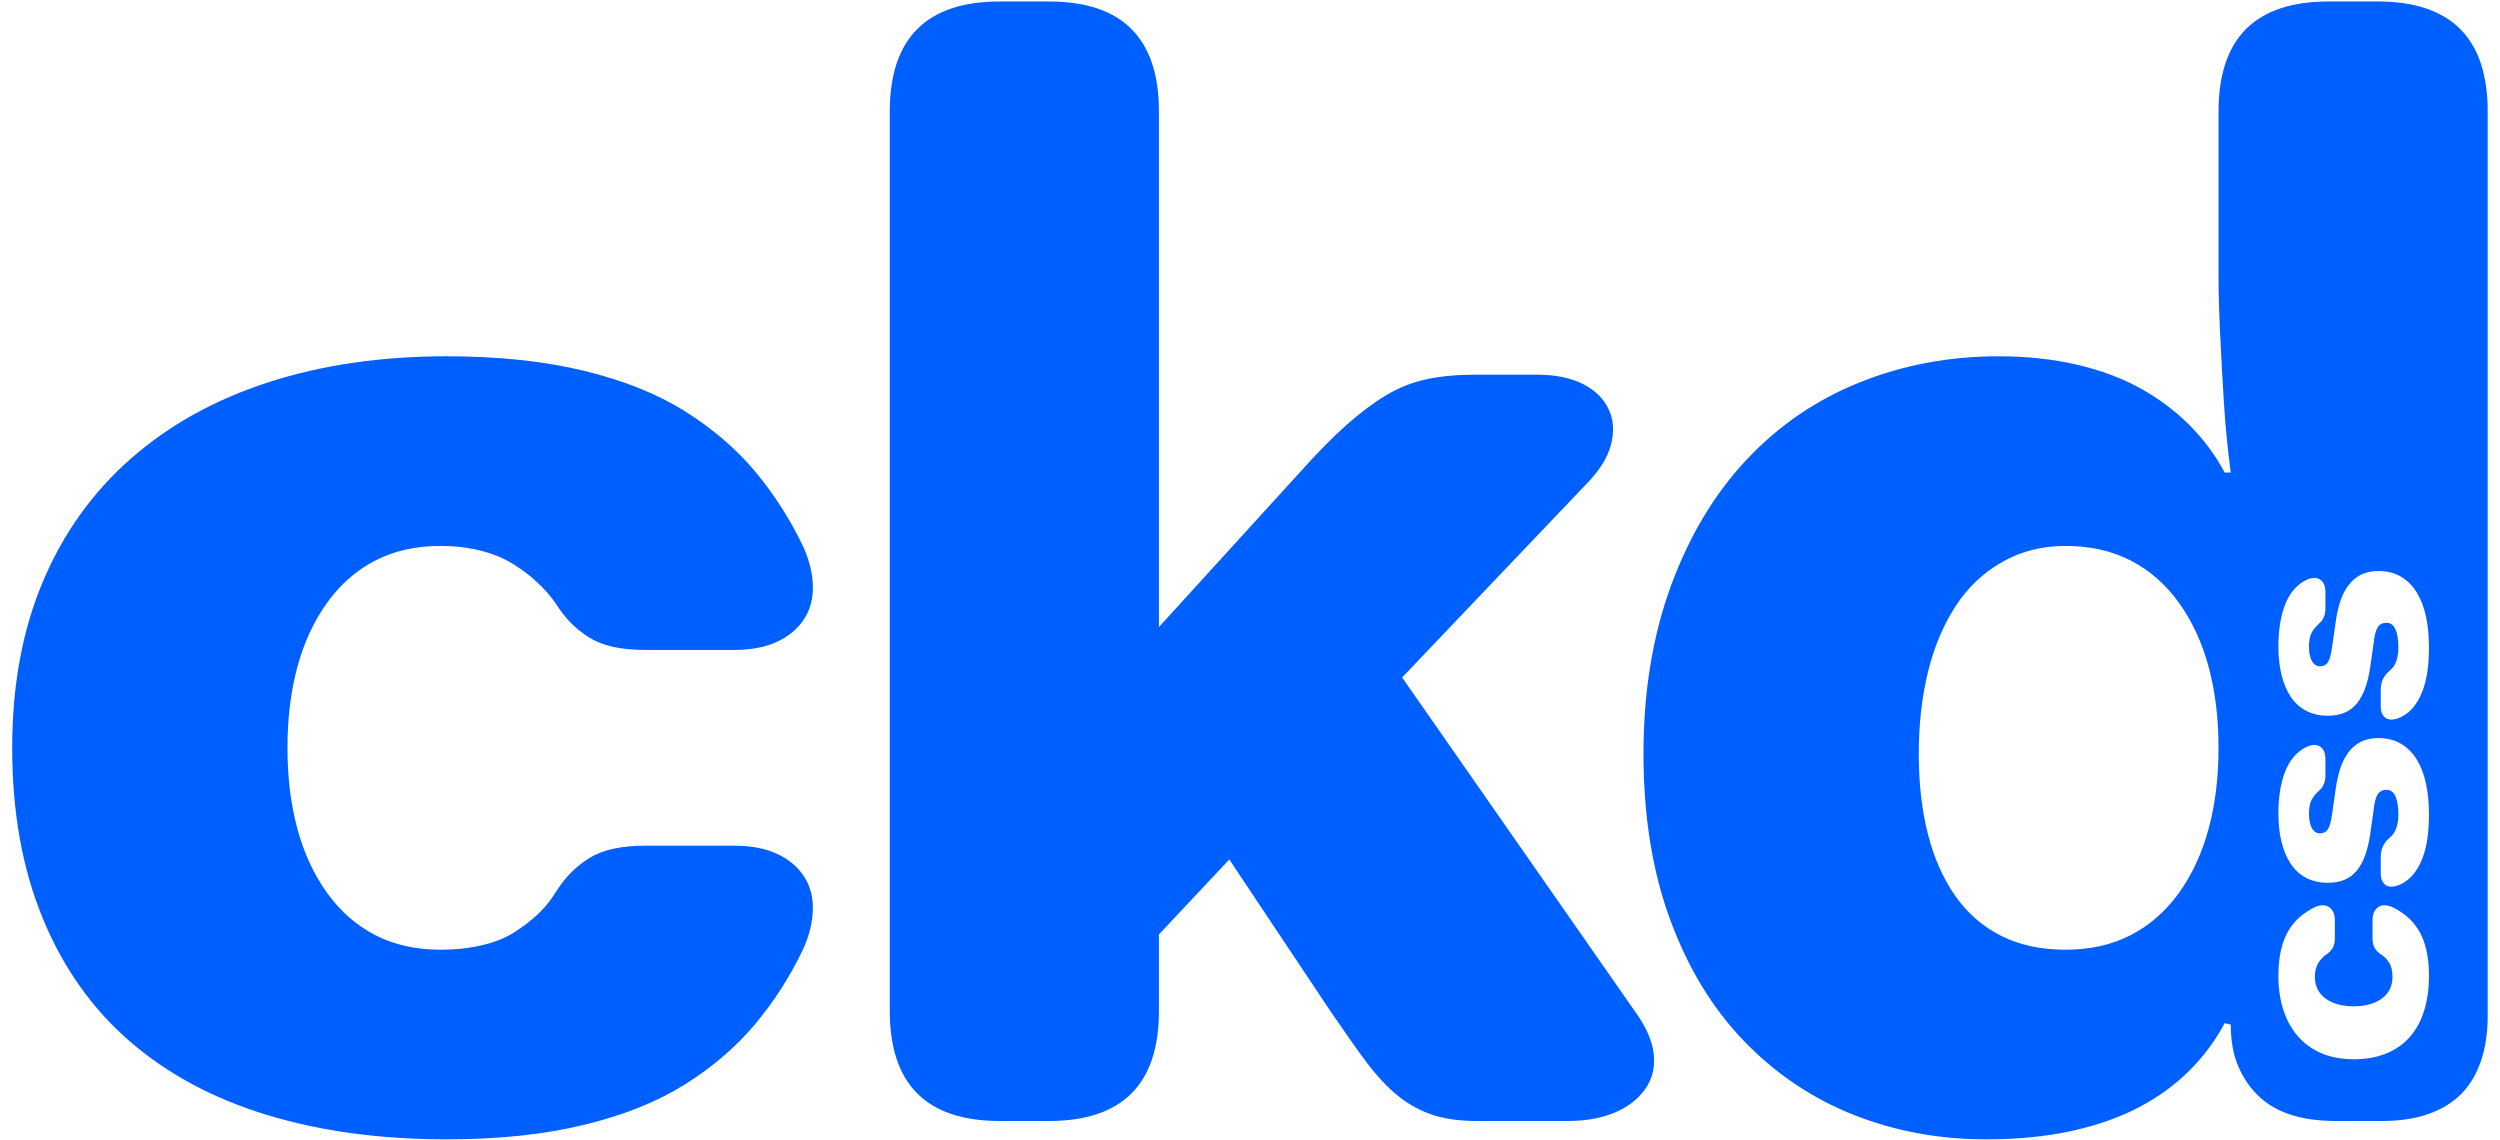
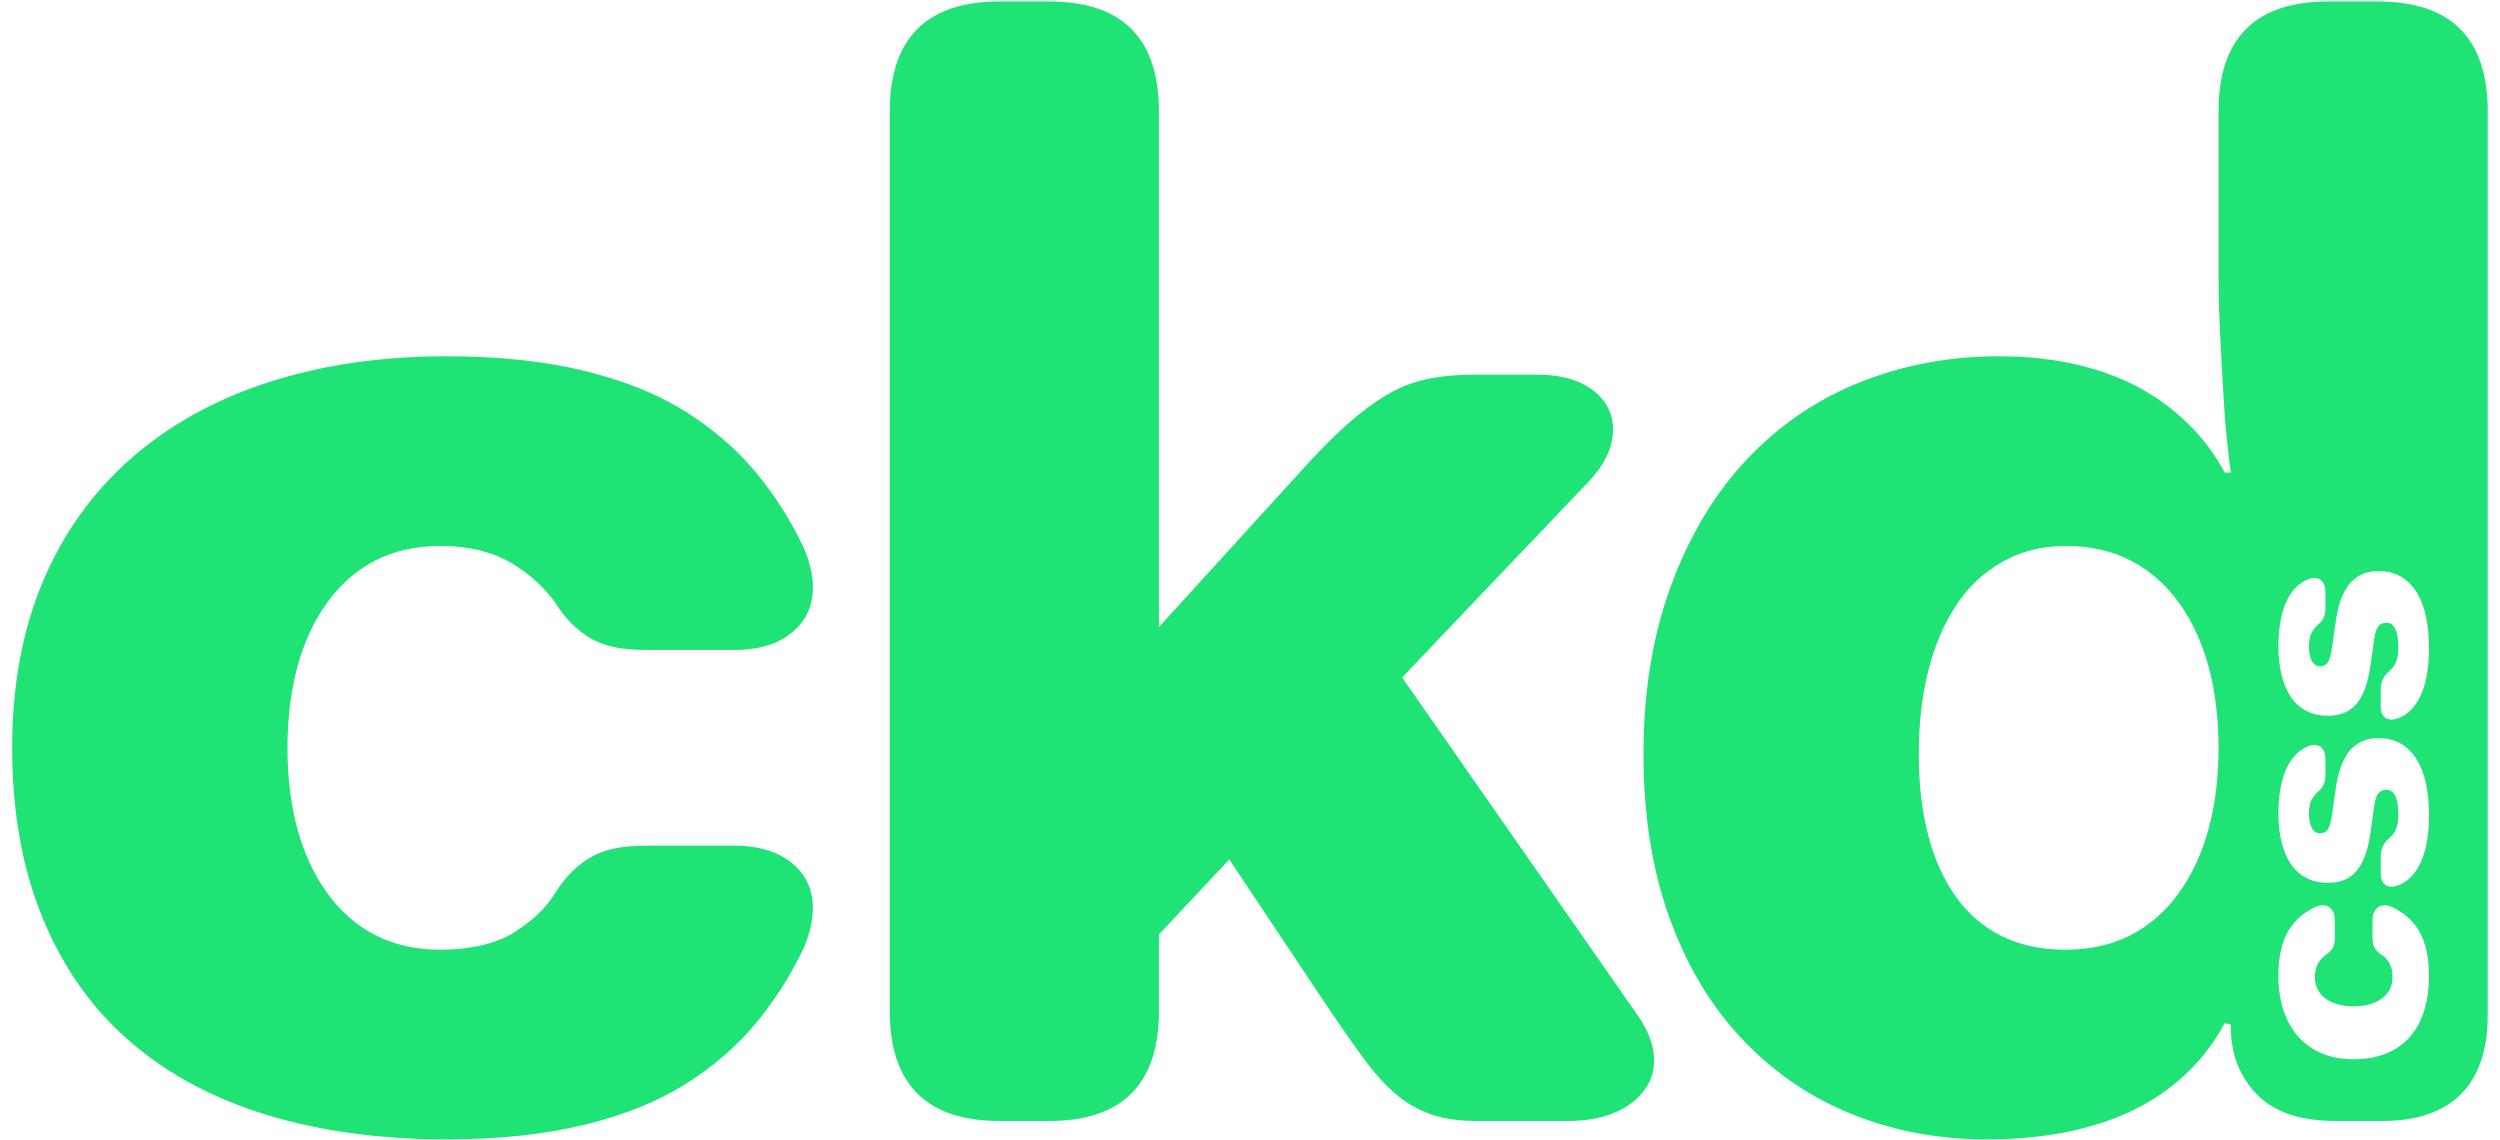
<svg xmlns="http://www.w3.org/2000/svg" width="136" height="62" viewBox="0 0 136 62">
-   <path fill="#0060FF" fill-rule="evenodd" d="M90.902,31.862 C91.901,29.145 93.274,26.857 95.021,24.998 C96.768,23.14 98.82,21.74 101.178,20.797 C103.535,19.854 106.045,19.382 108.707,19.382 C110.26,19.382 111.689,19.535 112.992,19.84 C114.295,20.145 115.446,20.575 116.445,21.13 C117.443,21.684 118.331,22.35 119.107,23.126 C119.884,23.903 120.522,24.763 121.021,25.706 L121.354,25.706 C121.187,24.485 121.062,23.21 120.979,21.878 C120.896,20.547 120.827,19.285 120.771,18.093 C120.716,16.9 120.688,15.86 120.688,14.973 L120.688,12.061 L120.688,6.07 C120.688,5.072 120.813,4.198 121.062,3.45 C121.312,2.701 121.686,2.077 122.186,1.578 C122.685,1.078 123.309,0.704 124.058,0.454 C124.806,0.205 125.68,0.08 126.678,0.08 L129.341,0.08 C130.339,0.08 131.213,0.205 131.962,0.454 C132.71,0.704 133.334,1.078 133.834,1.578 C134.333,2.077 134.707,2.701 134.957,3.45 C135.206,4.198 135.331,5.072 135.331,6.07 L135.331,55.242 C135.331,56.185 135.206,57.017 134.957,57.738 C134.707,58.459 134.347,59.055 133.875,59.526 C133.404,59.998 132.807,60.358 132.086,60.608 C131.365,60.858 130.533,60.982 129.59,60.982 L127.094,60.982 C126.151,60.982 125.333,60.872 124.64,60.65 C123.947,60.428 123.364,60.095 122.893,59.651 C122.421,59.208 122.047,58.667 121.77,58.029 C121.492,57.391 121.354,56.628 121.354,55.741 L121.021,55.658 C120.522,56.601 119.884,57.46 119.107,58.237 C118.331,59.013 117.415,59.679 116.362,60.234 C115.308,60.788 114.087,61.218 112.701,61.523 C111.314,61.828 109.761,61.981 108.042,61.981 C105.49,61.981 103.091,61.537 100.845,60.65 C98.598,59.762 96.615,58.431 94.896,56.656 C93.177,54.881 91.831,52.676 90.861,50.042 C89.89,47.407 89.405,44.398 89.405,41.014 C89.405,37.631 89.904,34.58 90.902,31.862 Z M104.381,41.014 C104.381,42.623 104.547,44.079 104.88,45.382 C105.213,46.686 105.712,47.809 106.378,48.752 C107.043,49.695 107.875,50.416 108.874,50.915 C109.872,51.414 111.037,51.664 112.368,51.664 C113.699,51.664 114.878,51.401 115.904,50.874 C116.93,50.347 117.804,49.584 118.525,48.586 C119.246,47.587 119.787,46.422 120.147,45.091 C120.508,43.76 120.688,42.29 120.688,40.682 C120.688,39.073 120.508,37.603 120.147,36.272 C119.787,34.941 119.246,33.776 118.525,32.778 C117.804,31.779 116.93,31.017 115.904,30.49 C114.878,29.963 113.699,29.699 112.368,29.699 C111.092,29.699 109.941,29.99 108.915,30.573 C107.889,31.155 107.043,31.96 106.378,32.986 C105.712,34.012 105.213,35.204 104.88,36.563 C104.547,37.922 104.381,39.406 104.381,41.014 Z M48.403,54.992 L48.403,6.07 C48.403,5.072 48.528,4.198 48.778,3.45 C49.027,2.701 49.402,2.077 49.901,1.578 C50.4,1.078 51.024,0.704 51.773,0.454 C52.522,0.205 53.395,0.08 54.394,0.08 L57.056,0.08 C58.054,0.08 58.928,0.205 59.677,0.454 C60.426,0.704 61.05,1.078 61.549,1.578 C62.048,2.077 62.422,2.701 62.672,3.45 C62.922,4.198 63.046,5.072 63.046,6.07 L63.046,34.109 L70.701,25.706 C71.644,24.652 72.49,23.792 73.238,23.126 C73.987,22.461 74.708,21.92 75.402,21.504 C76.095,21.088 76.83,20.797 77.606,20.63 C78.383,20.464 79.27,20.381 80.269,20.381 L83.597,20.381 C84.595,20.381 85.427,20.547 86.093,20.88 C86.758,21.213 87.23,21.67 87.507,22.253 C87.785,22.835 87.826,23.487 87.632,24.208 C87.438,24.929 86.98,25.65 86.259,26.371 L76.275,36.854 L88.922,54.992 C89.532,55.824 89.878,56.601 89.962,57.322 C90.045,58.043 89.892,58.681 89.504,59.235 C89.116,59.79 88.561,60.22 87.84,60.525 C87.119,60.83 86.259,60.982 85.261,60.982 L80.352,60.982 C79.354,60.982 78.508,60.858 77.814,60.608 C77.121,60.358 76.497,59.998 75.942,59.526 C75.388,59.055 74.861,58.486 74.362,57.821 C73.862,57.155 73.197,56.212 72.365,54.992 L66.874,46.755 L63.046,50.832 L63.046,54.992 C63.046,55.99 62.922,56.864 62.672,57.613 C62.422,58.362 62.048,58.986 61.549,59.485 C61.05,59.984 60.426,60.358 59.677,60.608 C58.928,60.858 58.054,60.982 57.056,60.982 L54.394,60.982 C53.395,60.982 52.522,60.858 51.773,60.608 C51.024,60.358 50.4,59.984 49.901,59.485 C49.402,58.986 49.027,58.362 48.778,57.613 C48.528,56.864 48.403,55.99 48.403,54.992 Z M0.662,40.682 C0.662,37.298 1.217,34.289 2.326,31.654 C3.436,29.02 5.03,26.787 7.11,24.957 C9.19,23.126 11.686,21.74 14.598,20.797 C17.51,19.854 20.741,19.382 24.291,19.382 C27.12,19.382 29.616,19.646 31.779,20.173 C33.942,20.7 35.773,21.435 37.27,22.378 C38.768,23.321 40.03,24.402 41.056,25.622 C42.082,26.843 42.956,28.202 43.677,29.699 C44.01,30.42 44.19,31.128 44.218,31.821 C44.245,32.514 44.093,33.124 43.76,33.651 C43.427,34.178 42.942,34.594 42.304,34.899 C41.666,35.204 40.876,35.357 39.933,35.357 L35.107,35.357 C34.442,35.357 33.859,35.301 33.36,35.19 C32.861,35.08 32.431,34.913 32.07,34.691 C31.71,34.469 31.377,34.206 31.072,33.901 C30.767,33.596 30.476,33.221 30.198,32.778 C29.921,32.389 29.588,32.015 29.2,31.654 C28.812,31.294 28.368,30.961 27.869,30.656 C27.37,30.351 26.787,30.115 26.122,29.949 C25.456,29.782 24.735,29.699 23.958,29.699 C22.627,29.699 21.449,29.963 20.422,30.49 C19.396,31.017 18.523,31.779 17.802,32.778 C17.081,33.776 16.54,34.941 16.179,36.272 C15.819,37.603 15.638,39.073 15.638,40.682 C15.638,42.29 15.819,43.76 16.179,45.091 C16.54,46.422 17.081,47.587 17.802,48.586 C18.523,49.584 19.396,50.347 20.422,50.874 C21.449,51.401 22.627,51.664 23.958,51.664 C24.79,51.664 25.553,51.581 26.246,51.414 C26.94,51.248 27.522,51.012 27.994,50.707 C28.465,50.402 28.881,50.083 29.242,49.75 C29.602,49.418 29.921,49.029 30.198,48.586 C30.476,48.142 30.767,47.768 31.072,47.462 C31.377,47.157 31.71,46.894 32.07,46.672 C32.431,46.45 32.861,46.284 33.36,46.173 C33.859,46.062 34.442,46.006 35.107,46.006 L39.933,46.006 C40.876,46.006 41.666,46.159 42.304,46.464 C42.942,46.769 43.427,47.185 43.76,47.712 C44.093,48.239 44.245,48.849 44.218,49.542 C44.19,50.236 44.01,50.943 43.677,51.664 C42.956,53.162 42.082,54.521 41.056,55.741 C40.03,56.961 38.768,58.043 37.27,58.986 C35.773,59.929 33.942,60.664 31.779,61.19 C29.616,61.717 27.12,61.981 24.291,61.981 C20.686,61.981 17.427,61.537 14.515,60.65 C11.603,59.762 9.121,58.431 7.069,56.656 C5.017,54.881 3.436,52.649 2.326,49.958 C1.217,47.268 0.662,44.176 0.662,40.682 Z M130.6,39.016 C130.44,39.091 130.291,39.133 130.152,39.144 C130.013,39.155 129.896,39.131 129.8,39.072 C129.704,39.013 129.632,38.928 129.584,38.816 C129.536,38.704 129.512,38.573 129.512,38.424 L129.512,37.56 C129.512,37.432 129.523,37.315 129.544,37.208 C129.565,37.101 129.597,37.008 129.64,36.928 C129.683,36.848 129.728,36.776 129.776,36.712 C129.824,36.648 129.875,36.595 129.928,36.552 C130.013,36.477 130.085,36.408 130.144,36.344 C130.203,36.28 130.256,36.197 130.304,36.096 C130.352,35.995 130.392,35.872 130.424,35.728 C130.456,35.584 130.472,35.416 130.472,35.224 C130.472,35.011 130.459,34.821 130.432,34.656 C130.405,34.491 130.365,34.349 130.312,34.232 C130.259,34.115 130.192,34.027 130.112,33.968 C130.032,33.909 129.939,33.88 129.832,33.88 C129.715,33.88 129.616,33.901 129.536,33.944 C129.456,33.987 129.389,34.053 129.336,34.144 C129.283,34.235 129.24,34.347 129.208,34.48 C129.176,34.613 129.149,34.776 129.128,34.968 L128.936,36.312 C128.872,36.739 128.781,37.115 128.664,37.44 C128.547,37.765 128.397,38.04 128.216,38.264 C128.035,38.488 127.813,38.656 127.552,38.768 C127.291,38.88 126.984,38.936 126.632,38.936 C126.195,38.936 125.805,38.848 125.464,38.672 C125.123,38.496 124.84,38.24 124.616,37.904 C124.392,37.568 124.224,37.168 124.112,36.704 C124,36.24 123.944,35.725 123.944,35.16 C123.944,34.712 123.976,34.293 124.04,33.904 C124.104,33.515 124.197,33.168 124.32,32.864 C124.443,32.56 124.597,32.299 124.784,32.08 C124.971,31.861 125.181,31.693 125.416,31.576 C125.576,31.491 125.725,31.445 125.864,31.44 C126.003,31.435 126.12,31.464 126.216,31.528 C126.312,31.592 126.384,31.683 126.432,31.8 C126.48,31.917 126.504,32.061 126.504,32.232 L126.504,33.096 C126.504,33.224 126.491,33.336 126.464,33.432 C126.437,33.528 126.403,33.611 126.36,33.68 C126.317,33.749 126.309,33.771 126.336,33.744 C126.363,33.717 126.264,33.816 126.04,34.04 C125.976,34.104 125.92,34.168 125.872,34.232 C125.824,34.296 125.779,34.371 125.736,34.456 C125.693,34.541 125.661,34.645 125.64,34.768 C125.619,34.891 125.608,35.032 125.608,35.192 C125.608,35.373 125.624,35.531 125.656,35.664 C125.688,35.797 125.731,35.907 125.784,35.992 C125.837,36.077 125.899,36.141 125.968,36.184 C126.037,36.227 126.109,36.248 126.184,36.248 C126.28,36.248 126.365,36.232 126.44,36.2 C126.515,36.168 126.579,36.112 126.632,36.032 C126.685,35.952 126.731,35.843 126.768,35.704 C126.805,35.565 126.84,35.384 126.872,35.16 L127.064,33.816 C127.117,33.432 127.195,33.08 127.296,32.76 C127.397,32.44 127.536,32.152 127.712,31.896 C127.888,31.64 128.115,31.437 128.392,31.288 C128.669,31.139 129,31.064 129.384,31.064 C129.853,31.064 130.261,31.165 130.608,31.368 C130.955,31.571 131.243,31.859 131.472,32.232 C131.701,32.605 131.869,33.045 131.976,33.552 C132.083,34.059 132.136,34.616 132.136,35.224 C132.136,35.704 132.107,36.144 132.048,36.544 C131.989,36.944 131.896,37.307 131.768,37.632 C131.64,37.957 131.48,38.237 131.288,38.472 C131.096,38.707 130.867,38.888 130.6,39.016 Z M130.6,48.104 C130.44,48.179 130.291,48.221 130.152,48.232 C130.013,48.243 129.896,48.219 129.8,48.16 C129.704,48.101 129.632,48.016 129.584,47.904 C129.536,47.792 129.512,47.661 129.512,47.512 L129.512,46.648 C129.512,46.52 129.523,46.403 129.544,46.296 C129.565,46.189 129.597,46.096 129.64,46.016 C129.683,45.936 129.728,45.864 129.776,45.8 C129.824,45.736 129.875,45.683 129.928,45.64 C130.013,45.565 130.085,45.496 130.144,45.432 C130.203,45.368 130.256,45.285 130.304,45.184 C130.352,45.083 130.392,44.96 130.424,44.816 C130.456,44.672 130.472,44.504 130.472,44.312 C130.472,44.099 130.459,43.909 130.432,43.744 C130.405,43.579 130.365,43.437 130.312,43.32 C130.259,43.203 130.192,43.115 130.112,43.056 C130.032,42.997 129.939,42.968 129.832,42.968 C129.715,42.968 129.616,42.989 129.536,43.032 C129.456,43.075 129.389,43.141 129.336,43.232 C129.283,43.323 129.24,43.435 129.208,43.568 C129.176,43.701 129.149,43.864 129.128,44.056 L128.936,45.4 C128.872,45.827 128.781,46.203 128.664,46.528 C128.547,46.853 128.397,47.128 128.216,47.352 C128.035,47.576 127.813,47.744 127.552,47.856 C127.291,47.968 126.984,48.024 126.632,48.024 C126.195,48.024 125.805,47.936 125.464,47.76 C125.123,47.584 124.84,47.328 124.616,46.992 C124.392,46.656 124.224,46.256 124.112,45.792 C124,45.328 123.944,44.813 123.944,44.248 C123.944,43.8 123.976,43.381 124.04,42.992 C124.104,42.603 124.197,42.256 124.32,41.952 C124.443,41.648 124.597,41.387 124.784,41.168 C124.971,40.949 125.181,40.781 125.416,40.664 C125.576,40.579 125.725,40.533 125.864,40.528 C126.003,40.523 126.12,40.552 126.216,40.616 C126.312,40.68 126.384,40.771 126.432,40.888 C126.48,41.005 126.504,41.149 126.504,41.32 L126.504,42.184 C126.504,42.312 126.491,42.424 126.464,42.52 C126.437,42.616 126.403,42.699 126.36,42.768 C126.317,42.837 126.309,42.859 126.336,42.832 C126.363,42.805 126.264,42.904 126.04,43.128 C125.976,43.192 125.92,43.256 125.872,43.32 C125.824,43.384 125.779,43.459 125.736,43.544 C125.693,43.629 125.661,43.733 125.64,43.856 C125.619,43.979 125.608,44.12 125.608,44.28 C125.608,44.461 125.624,44.619 125.656,44.752 C125.688,44.885 125.731,44.995 125.784,45.08 C125.837,45.165 125.899,45.229 125.968,45.272 C126.037,45.315 126.109,45.336 126.184,45.336 C126.28,45.336 126.365,45.32 126.44,45.288 C126.515,45.256 126.579,45.2 126.632,45.12 C126.685,45.04 126.731,44.931 126.768,44.792 C126.805,44.653 126.84,44.472 126.872,44.248 L127.064,42.904 C127.117,42.52 127.195,42.168 127.296,41.848 C127.397,41.528 127.536,41.24 127.712,40.984 C127.888,40.728 128.115,40.525 128.392,40.376 C128.669,40.227 129,40.152 129.384,40.152 C129.853,40.152 130.261,40.253 130.608,40.456 C130.955,40.659 131.243,40.947 131.472,41.32 C131.701,41.693 131.869,42.133 131.976,42.64 C132.083,43.147 132.136,43.704 132.136,44.312 C132.136,44.792 132.107,45.232 132.048,45.632 C131.989,46.032 131.896,46.395 131.768,46.72 C131.64,47.045 131.48,47.325 131.288,47.56 C131.096,47.795 130.867,47.976 130.6,48.104 Z M128.04,57.624 C127.389,57.624 126.811,57.517 126.304,57.304 C125.797,57.091 125.368,56.784 125.016,56.384 C124.664,55.984 124.397,55.504 124.216,54.944 C124.035,54.384 123.944,53.763 123.944,53.08 C123.944,52.536 123.995,52.056 124.096,51.64 C124.197,51.224 124.339,50.872 124.52,50.584 C124.701,50.296 124.909,50.053 125.144,49.856 C125.379,49.659 125.64,49.491 125.928,49.352 C126.067,49.288 126.203,49.253 126.336,49.248 C126.469,49.243 126.587,49.272 126.688,49.336 C126.789,49.4 126.869,49.493 126.928,49.616 C126.987,49.739 127.016,49.891 127.016,50.072 L127.016,51 C127.016,51.128 127.005,51.24 126.984,51.336 C126.963,51.432 126.931,51.515 126.888,51.584 C126.845,51.653 126.795,51.717 126.736,51.776 C126.677,51.835 126.605,51.891 126.52,51.944 C126.445,51.997 126.373,52.061 126.304,52.136 C126.235,52.211 126.171,52.296 126.112,52.392 C126.053,52.488 126.008,52.6 125.976,52.728 C125.944,52.856 125.928,52.995 125.928,53.144 C125.928,53.4 125.979,53.627 126.08,53.824 C126.181,54.021 126.328,54.189 126.52,54.328 C126.712,54.467 126.936,54.571 127.192,54.64 C127.448,54.709 127.731,54.744 128.04,54.744 C128.349,54.744 128.632,54.709 128.888,54.64 C129.144,54.571 129.368,54.467 129.56,54.328 C129.752,54.189 129.899,54.021 130,53.824 C130.101,53.627 130.152,53.4 130.152,53.144 C130.152,52.984 130.136,52.837 130.104,52.704 C130.072,52.571 130.027,52.459 129.968,52.368 C129.909,52.277 129.848,52.197 129.784,52.128 C129.72,52.059 129.645,51.997 129.56,51.944 C129.475,51.891 129.403,51.835 129.344,51.776 C129.285,51.717 129.235,51.653 129.192,51.584 C129.149,51.515 129.117,51.432 129.096,51.336 C129.075,51.24 129.064,51.128 129.064,51 L129.064,50.072 C129.064,49.891 129.093,49.739 129.152,49.616 C129.211,49.493 129.291,49.4 129.392,49.336 C129.493,49.272 129.611,49.243 129.744,49.248 C129.877,49.253 130.013,49.288 130.152,49.352 C130.44,49.491 130.701,49.659 130.936,49.856 C131.171,50.053 131.379,50.296 131.56,50.584 C131.741,50.872 131.883,51.224 131.984,51.64 C132.085,52.056 132.136,52.536 132.136,53.08 C132.136,53.773 132.051,54.4 131.88,54.96 C131.709,55.52 131.453,55.997 131.112,56.392 C130.771,56.787 130.341,57.091 129.824,57.304 C129.307,57.517 128.712,57.624 128.04,57.624 Z" />
+   <path fill="#20E376" fill-rule="evenodd" d="M90.902,31.862 C91.901,29.145 93.274,26.857 95.021,24.998 C96.768,23.14 98.82,21.74 101.178,20.797 C103.535,19.854 106.045,19.382 108.707,19.382 C110.26,19.382 111.689,19.535 112.992,19.84 C114.295,20.145 115.446,20.575 116.445,21.13 C117.443,21.684 118.331,22.35 119.107,23.126 C119.884,23.903 120.522,24.763 121.021,25.706 L121.354,25.706 C121.187,24.485 121.062,23.21 120.979,21.878 C120.896,20.547 120.827,19.285 120.771,18.093 C120.716,16.9 120.688,15.86 120.688,14.973 L120.688,12.061 L120.688,6.07 C120.688,5.072 120.813,4.198 121.062,3.45 C121.312,2.701 121.686,2.077 122.186,1.578 C122.685,1.078 123.309,0.704 124.058,0.454 C124.806,0.205 125.68,0.08 126.678,0.08 L129.341,0.08 C130.339,0.08 131.213,0.205 131.962,0.454 C132.71,0.704 133.334,1.078 133.834,1.578 C134.333,2.077 134.707,2.701 134.957,3.45 C135.206,4.198 135.331,5.072 135.331,6.07 L135.331,55.242 C135.331,56.185 135.206,57.017 134.957,57.738 C134.707,58.459 134.347,59.055 133.875,59.526 C133.404,59.998 132.807,60.358 132.086,60.608 C131.365,60.858 130.533,60.982 129.59,60.982 L127.094,60.982 C126.151,60.982 125.333,60.872 124.64,60.65 C123.947,60.428 123.364,60.095 122.893,59.651 C122.421,59.208 122.047,58.667 121.77,58.029 C121.492,57.391 121.354,56.628 121.354,55.741 L121.021,55.658 C120.522,56.601 119.884,57.46 119.107,58.237 C118.331,59.013 117.415,59.679 116.362,60.234 C115.308,60.788 114.087,61.218 112.701,61.523 C111.314,61.828 109.761,61.981 108.042,61.981 C105.49,61.981 103.091,61.537 100.845,60.65 C98.598,59.762 96.615,58.431 94.896,56.656 C93.177,54.881 91.831,52.676 90.861,50.042 C89.89,47.407 89.405,44.398 89.405,41.014 C89.405,37.631 89.904,34.58 90.902,31.862 Z M104.381,41.014 C104.381,42.623 104.547,44.079 104.88,45.382 C105.213,46.686 105.712,47.809 106.378,48.752 C107.043,49.695 107.875,50.416 108.874,50.915 C109.872,51.414 111.037,51.664 112.368,51.664 C113.699,51.664 114.878,51.401 115.904,50.874 C116.93,50.347 117.804,49.584 118.525,48.586 C119.246,47.587 119.787,46.422 120.147,45.091 C120.508,43.76 120.688,42.29 120.688,40.682 C120.688,39.073 120.508,37.603 120.147,36.272 C119.787,34.941 119.246,33.776 118.525,32.778 C117.804,31.779 116.93,31.017 115.904,30.49 C114.878,29.963 113.699,29.699 112.368,29.699 C111.092,29.699 109.941,29.99 108.915,30.573 C107.889,31.155 107.043,31.96 106.378,32.986 C105.712,34.012 105.213,35.204 104.88,36.563 C104.547,37.922 104.381,39.406 104.381,41.014 Z M48.403,54.992 L48.403,6.07 C48.403,5.072 48.528,4.198 48.778,3.45 C49.027,2.701 49.402,2.077 49.901,1.578 C50.4,1.078 51.024,0.704 51.773,0.454 C52.522,0.205 53.395,0.08 54.394,0.08 L57.056,0.08 C58.054,0.08 58.928,0.205 59.677,0.454 C60.426,0.704 61.05,1.078 61.549,1.578 C62.048,2.077 62.422,2.701 62.672,3.45 C62.922,4.198 63.046,5.072 63.046,6.07 L63.046,34.109 L70.701,25.706 C71.644,24.652 72.49,23.792 73.238,23.126 C73.987,22.461 74.708,21.92 75.402,21.504 C76.095,21.088 76.83,20.797 77.606,20.63 C78.383,20.464 79.27,20.381 80.269,20.381 L83.597,20.381 C84.595,20.381 85.427,20.547 86.093,20.88 C86.758,21.213 87.23,21.67 87.507,22.253 C87.785,22.835 87.826,23.487 87.632,24.208 C87.438,24.929 86.98,25.65 86.259,26.371 L76.275,36.854 L88.922,54.992 C89.532,55.824 89.878,56.601 89.962,57.322 C90.045,58.043 89.892,58.681 89.504,59.235 C89.116,59.79 88.561,60.22 87.84,60.525 C87.119,60.83 86.259,60.982 85.261,60.982 L80.352,60.982 C79.354,60.982 78.508,60.858 77.814,60.608 C77.121,60.358 76.497,59.998 75.942,59.526 C75.388,59.055 74.861,58.486 74.362,57.821 C73.862,57.155 73.197,56.212 72.365,54.992 L66.874,46.755 L63.046,50.832 L63.046,54.992 C63.046,55.99 62.922,56.864 62.672,57.613 C62.422,58.362 62.048,58.986 61.549,59.485 C61.05,59.984 60.426,60.358 59.677,60.608 C58.928,60.858 58.054,60.982 57.056,60.982 L54.394,60.982 C53.395,60.982 52.522,60.858 51.773,60.608 C51.024,60.358 50.4,59.984 49.901,59.485 C49.402,58.986 49.027,58.362 48.778,57.613 C48.528,56.864 48.403,55.99 48.403,54.992 Z M0.662,40.682 C0.662,37.298 1.217,34.289 2.326,31.654 C3.436,29.02 5.03,26.787 7.11,24.957 C9.19,23.126 11.686,21.74 14.598,20.797 C17.51,19.854 20.741,19.382 24.291,19.382 C27.12,19.382 29.616,19.646 31.779,20.173 C33.942,20.7 35.773,21.435 37.27,22.378 C38.768,23.321 40.03,24.402 41.056,25.622 C42.082,26.843 42.956,28.202 43.677,29.699 C44.01,30.42 44.19,31.128 44.218,31.821 C44.245,32.514 44.093,33.124 43.76,33.651 C43.427,34.178 42.942,34.594 42.304,34.899 C41.666,35.204 40.876,35.357 39.933,35.357 L35.107,35.357 C34.442,35.357 33.859,35.301 33.36,35.19 C32.861,35.08 32.431,34.913 32.07,34.691 C31.71,34.469 31.377,34.206 31.072,33.901 C30.767,33.596 30.476,33.221 30.198,32.778 C29.921,32.389 29.588,32.015 29.2,31.654 C28.812,31.294 28.368,30.961 27.869,30.656 C27.37,30.351 26.787,30.115 26.122,29.949 C25.456,29.782 24.735,29.699 23.958,29.699 C22.627,29.699 21.449,29.963 20.422,30.49 C19.396,31.017 18.523,31.779 17.802,32.778 C17.081,33.776 16.54,34.941 16.179,36.272 C15.819,37.603 15.638,39.073 15.638,40.682 C15.638,42.29 15.819,43.76 16.179,45.091 C16.54,46.422 17.081,47.587 17.802,48.586 C18.523,49.584 19.396,50.347 20.422,50.874 C21.449,51.401 22.627,51.664 23.958,51.664 C24.79,51.664 25.553,51.581 26.246,51.414 C26.94,51.248 27.522,51.012 27.994,50.707 C28.465,50.402 28.881,50.083 29.242,49.75 C29.602,49.418 29.921,49.029 30.198,48.586 C30.476,48.142 30.767,47.768 31.072,47.462 C31.377,47.157 31.71,46.894 32.07,46.672 C32.431,46.45 32.861,46.284 33.36,46.173 C33.859,46.062 34.442,46.006 35.107,46.006 L39.933,46.006 C40.876,46.006 41.666,46.159 42.304,46.464 C42.942,46.769 43.427,47.185 43.76,47.712 C44.093,48.239 44.245,48.849 44.218,49.542 C44.19,50.236 44.01,50.943 43.677,51.664 C42.956,53.162 42.082,54.521 41.056,55.741 C40.03,56.961 38.768,58.043 37.27,58.986 C35.773,59.929 33.942,60.664 31.779,61.19 C29.616,61.717 27.12,61.981 24.291,61.981 C20.686,61.981 17.427,61.537 14.515,60.65 C11.603,59.762 9.121,58.431 7.069,56.656 C5.017,54.881 3.436,52.649 2.326,49.958 C1.217,47.268 0.662,44.176 0.662,40.682 Z M130.6,39.016 C130.44,39.091 130.291,39.133 130.152,39.144 C130.013,39.155 129.896,39.131 129.8,39.072 C129.704,39.013 129.632,38.928 129.584,38.816 C129.536,38.704 129.512,38.573 129.512,38.424 L129.512,37.56 C129.512,37.432 129.523,37.315 129.544,37.208 C129.565,37.101 129.597,37.008 129.64,36.928 C129.683,36.848 129.728,36.776 129.776,36.712 C129.824,36.648 129.875,36.595 129.928,36.552 C130.013,36.477 130.085,36.408 130.144,36.344 C130.203,36.28 130.256,36.197 130.304,36.096 C130.352,35.995 130.392,35.872 130.424,35.728 C130.456,35.584 130.472,35.416 130.472,35.224 C130.472,35.011 130.459,34.821 130.432,34.656 C130.405,34.491 130.365,34.349 130.312,34.232 C130.259,34.115 130.192,34.027 130.112,33.968 C130.032,33.909 129.939,33.88 129.832,33.88 C129.715,33.88 129.616,33.901 129.536,33.944 C129.456,33.987 129.389,34.053 129.336,34.144 C129.283,34.235 129.24,34.347 129.208,34.48 C129.176,34.613 129.149,34.776 129.128,34.968 L128.936,36.312 C128.872,36.739 128.781,37.115 128.664,37.44 C128.547,37.765 128.397,38.04 128.216,38.264 C128.035,38.488 127.813,38.656 127.552,38.768 C127.291,38.88 126.984,38.936 126.632,38.936 C126.195,38.936 125.805,38.848 125.464,38.672 C125.123,38.496 124.84,38.24 124.616,37.904 C124.392,37.568 124.224,37.168 124.112,36.704 C124,36.24 123.944,35.725 123.944,35.16 C123.944,34.712 123.976,34.293 124.04,33.904 C124.104,33.515 124.197,33.168 124.32,32.864 C124.443,32.56 124.597,32.299 124.784,32.08 C124.971,31.861 125.181,31.693 125.416,31.576 C125.576,31.491 125.725,31.445 125.864,31.44 C126.003,31.435 126.12,31.464 126.216,31.528 C126.312,31.592 126.384,31.683 126.432,31.8 C126.48,31.917 126.504,32.061 126.504,32.232 L126.504,33.096 C126.504,33.224 126.491,33.336 126.464,33.432 C126.437,33.528 126.403,33.611 126.36,33.68 C126.317,33.749 126.309,33.771 126.336,33.744 C126.363,33.717 126.264,33.816 126.04,34.04 C125.976,34.104 125.92,34.168 125.872,34.232 C125.824,34.296 125.779,34.371 125.736,34.456 C125.693,34.541 125.661,34.645 125.64,34.768 C125.619,34.891 125.608,35.032 125.608,35.192 C125.608,35.373 125.624,35.531 125.656,35.664 C125.688,35.797 125.731,35.907 125.784,35.992 C125.837,36.077 125.899,36.141 125.968,36.184 C126.037,36.227 126.109,36.248 126.184,36.248 C126.28,36.248 126.365,36.232 126.44,36.2 C126.515,36.168 126.579,36.112 126.632,36.032 C126.685,35.952 126.731,35.843 126.768,35.704 C126.805,35.565 126.84,35.384 126.872,35.16 L127.064,33.816 C127.117,33.432 127.195,33.08 127.296,32.76 C127.397,32.44 127.536,32.152 127.712,31.896 C127.888,31.64 128.115,31.437 128.392,31.288 C128.669,31.139 129,31.064 129.384,31.064 C129.853,31.064 130.261,31.165 130.608,31.368 C130.955,31.571 131.243,31.859 131.472,32.232 C131.701,32.605 131.869,33.045 131.976,33.552 C132.083,34.059 132.136,34.616 132.136,35.224 C132.136,35.704 132.107,36.144 132.048,36.544 C131.989,36.944 131.896,37.307 131.768,37.632 C131.64,37.957 131.48,38.237 131.288,38.472 C131.096,38.707 130.867,38.888 130.6,39.016 Z M130.6,48.104 C130.44,48.179 130.291,48.221 130.152,48.232 C130.013,48.243 129.896,48.219 129.8,48.16 C129.704,48.101 129.632,48.016 129.584,47.904 C129.536,47.792 129.512,47.661 129.512,47.512 L129.512,46.648 C129.512,46.52 129.523,46.403 129.544,46.296 C129.565,46.189 129.597,46.096 129.64,46.016 C129.683,45.936 129.728,45.864 129.776,45.8 C129.824,45.736 129.875,45.683 129.928,45.64 C130.013,45.565 130.085,45.496 130.144,45.432 C130.203,45.368 130.256,45.285 130.304,45.184 C130.352,45.083 130.392,44.96 130.424,44.816 C130.456,44.672 130.472,44.504 130.472,44.312 C130.472,44.099 130.459,43.909 130.432,43.744 C130.405,43.579 130.365,43.437 130.312,43.32 C130.259,43.203 130.192,43.115 130.112,43.056 C130.032,42.997 129.939,42.968 129.832,42.968 C129.715,42.968 129.616,42.989 129.536,43.032 C129.456,43.075 129.389,43.141 129.336,43.232 C129.283,43.323 129.24,43.435 129.208,43.568 C129.176,43.701 129.149,43.864 129.128,44.056 L128.936,45.4 C128.872,45.827 128.781,46.203 128.664,46.528 C128.547,46.853 128.397,47.128 128.216,47.352 C128.035,47.576 127.813,47.744 127.552,47.856 C127.291,47.968 126.984,48.024 126.632,48.024 C126.195,48.024 125.805,47.936 125.464,47.76 C125.123,47.584 124.84,47.328 124.616,46.992 C124.392,46.656 124.224,46.256 124.112,45.792 C124,45.328 123.944,44.813 123.944,44.248 C123.944,43.8 123.976,43.381 124.04,42.992 C124.104,42.603 124.197,42.256 124.32,41.952 C124.443,41.648 124.597,41.387 124.784,41.168 C124.971,40.949 125.181,40.781 125.416,40.664 C125.576,40.579 125.725,40.533 125.864,40.528 C126.003,40.523 126.12,40.552 126.216,40.616 C126.312,40.68 126.384,40.771 126.432,40.888 C126.48,41.005 126.504,41.149 126.504,41.32 L126.504,42.184 C126.504,42.312 126.491,42.424 126.464,42.52 C126.437,42.616 126.403,42.699 126.36,42.768 C126.317,42.837 126.309,42.859 126.336,42.832 C126.363,42.805 126.264,42.904 126.04,43.128 C125.976,43.192 125.92,43.256 125.872,43.32 C125.824,43.384 125.779,43.459 125.736,43.544 C125.693,43.629 125.661,43.733 125.64,43.856 C125.619,43.979 125.608,44.12 125.608,44.28 C125.608,44.461 125.624,44.619 125.656,44.752 C125.688,44.885 125.731,44.995 125.784,45.08 C125.837,45.165 125.899,45.229 125.968,45.272 C126.037,45.315 126.109,45.336 126.184,45.336 C126.28,45.336 126.365,45.32 126.44,45.288 C126.515,45.256 126.579,45.2 126.632,45.12 C126.685,45.04 126.731,44.931 126.768,44.792 C126.805,44.653 126.84,44.472 126.872,44.248 L127.064,42.904 C127.117,42.52 127.195,42.168 127.296,41.848 C127.397,41.528 127.536,41.24 127.712,40.984 C127.888,40.728 128.115,40.525 128.392,40.376 C128.669,40.227 129,40.152 129.384,40.152 C129.853,40.152 130.261,40.253 130.608,40.456 C130.955,40.659 131.243,40.947 131.472,41.32 C131.701,41.693 131.869,42.133 131.976,42.64 C132.083,43.147 132.136,43.704 132.136,44.312 C132.136,44.792 132.107,45.232 132.048,45.632 C131.989,46.032 131.896,46.395 131.768,46.72 C131.64,47.045 131.48,47.325 131.288,47.56 C131.096,47.795 130.867,47.976 130.6,48.104 Z M128.04,57.624 C127.389,57.624 126.811,57.517 126.304,57.304 C125.797,57.091 125.368,56.784 125.016,56.384 C124.664,55.984 124.397,55.504 124.216,54.944 C124.035,54.384 123.944,53.763 123.944,53.08 C123.944,52.536 123.995,52.056 124.096,51.64 C124.197,51.224 124.339,50.872 124.52,50.584 C124.701,50.296 124.909,50.053 125.144,49.856 C125.379,49.659 125.64,49.491 125.928,49.352 C126.067,49.288 126.203,49.253 126.336,49.248 C126.469,49.243 126.587,49.272 126.688,49.336 C126.789,49.4 126.869,49.493 126.928,49.616 C126.987,49.739 127.016,49.891 127.016,50.072 L127.016,51 C127.016,51.128 127.005,51.24 126.984,51.336 C126.963,51.432 126.931,51.515 126.888,51.584 C126.845,51.653 126.795,51.717 126.736,51.776 C126.677,51.835 126.605,51.891 126.52,51.944 C126.445,51.997 126.373,52.061 126.304,52.136 C126.235,52.211 126.171,52.296 126.112,52.392 C126.053,52.488 126.008,52.6 125.976,52.728 C125.944,52.856 125.928,52.995 125.928,53.144 C125.928,53.4 125.979,53.627 126.08,53.824 C126.181,54.021 126.328,54.189 126.52,54.328 C126.712,54.467 126.936,54.571 127.192,54.64 C127.448,54.709 127.731,54.744 128.04,54.744 C128.349,54.744 128.632,54.709 128.888,54.64 C129.144,54.571 129.368,54.467 129.56,54.328 C129.752,54.189 129.899,54.021 130,53.824 C130.101,53.627 130.152,53.4 130.152,53.144 C130.152,52.984 130.136,52.837 130.104,52.704 C130.072,52.571 130.027,52.459 129.968,52.368 C129.909,52.277 129.848,52.197 129.784,52.128 C129.72,52.059 129.645,51.997 129.56,51.944 C129.475,51.891 129.403,51.835 129.344,51.776 C129.285,51.717 129.235,51.653 129.192,51.584 C129.149,51.515 129.117,51.432 129.096,51.336 C129.075,51.24 129.064,51.128 129.064,51 L129.064,50.072 C129.064,49.891 129.093,49.739 129.152,49.616 C129.211,49.493 129.291,49.4 129.392,49.336 C129.493,49.272 129.611,49.243 129.744,49.248 C129.877,49.253 130.013,49.288 130.152,49.352 C130.44,49.491 130.701,49.659 130.936,49.856 C131.171,50.053 131.379,50.296 131.56,50.584 C131.741,50.872 131.883,51.224 131.984,51.64 C132.085,52.056 132.136,52.536 132.136,53.08 C132.136,53.773 132.051,54.4 131.88,54.96 C131.709,55.52 131.453,55.997 131.112,56.392 C130.771,56.787 130.341,57.091 129.824,57.304 C129.307,57.517 128.712,57.624 128.04,57.624 Z" />
</svg>
